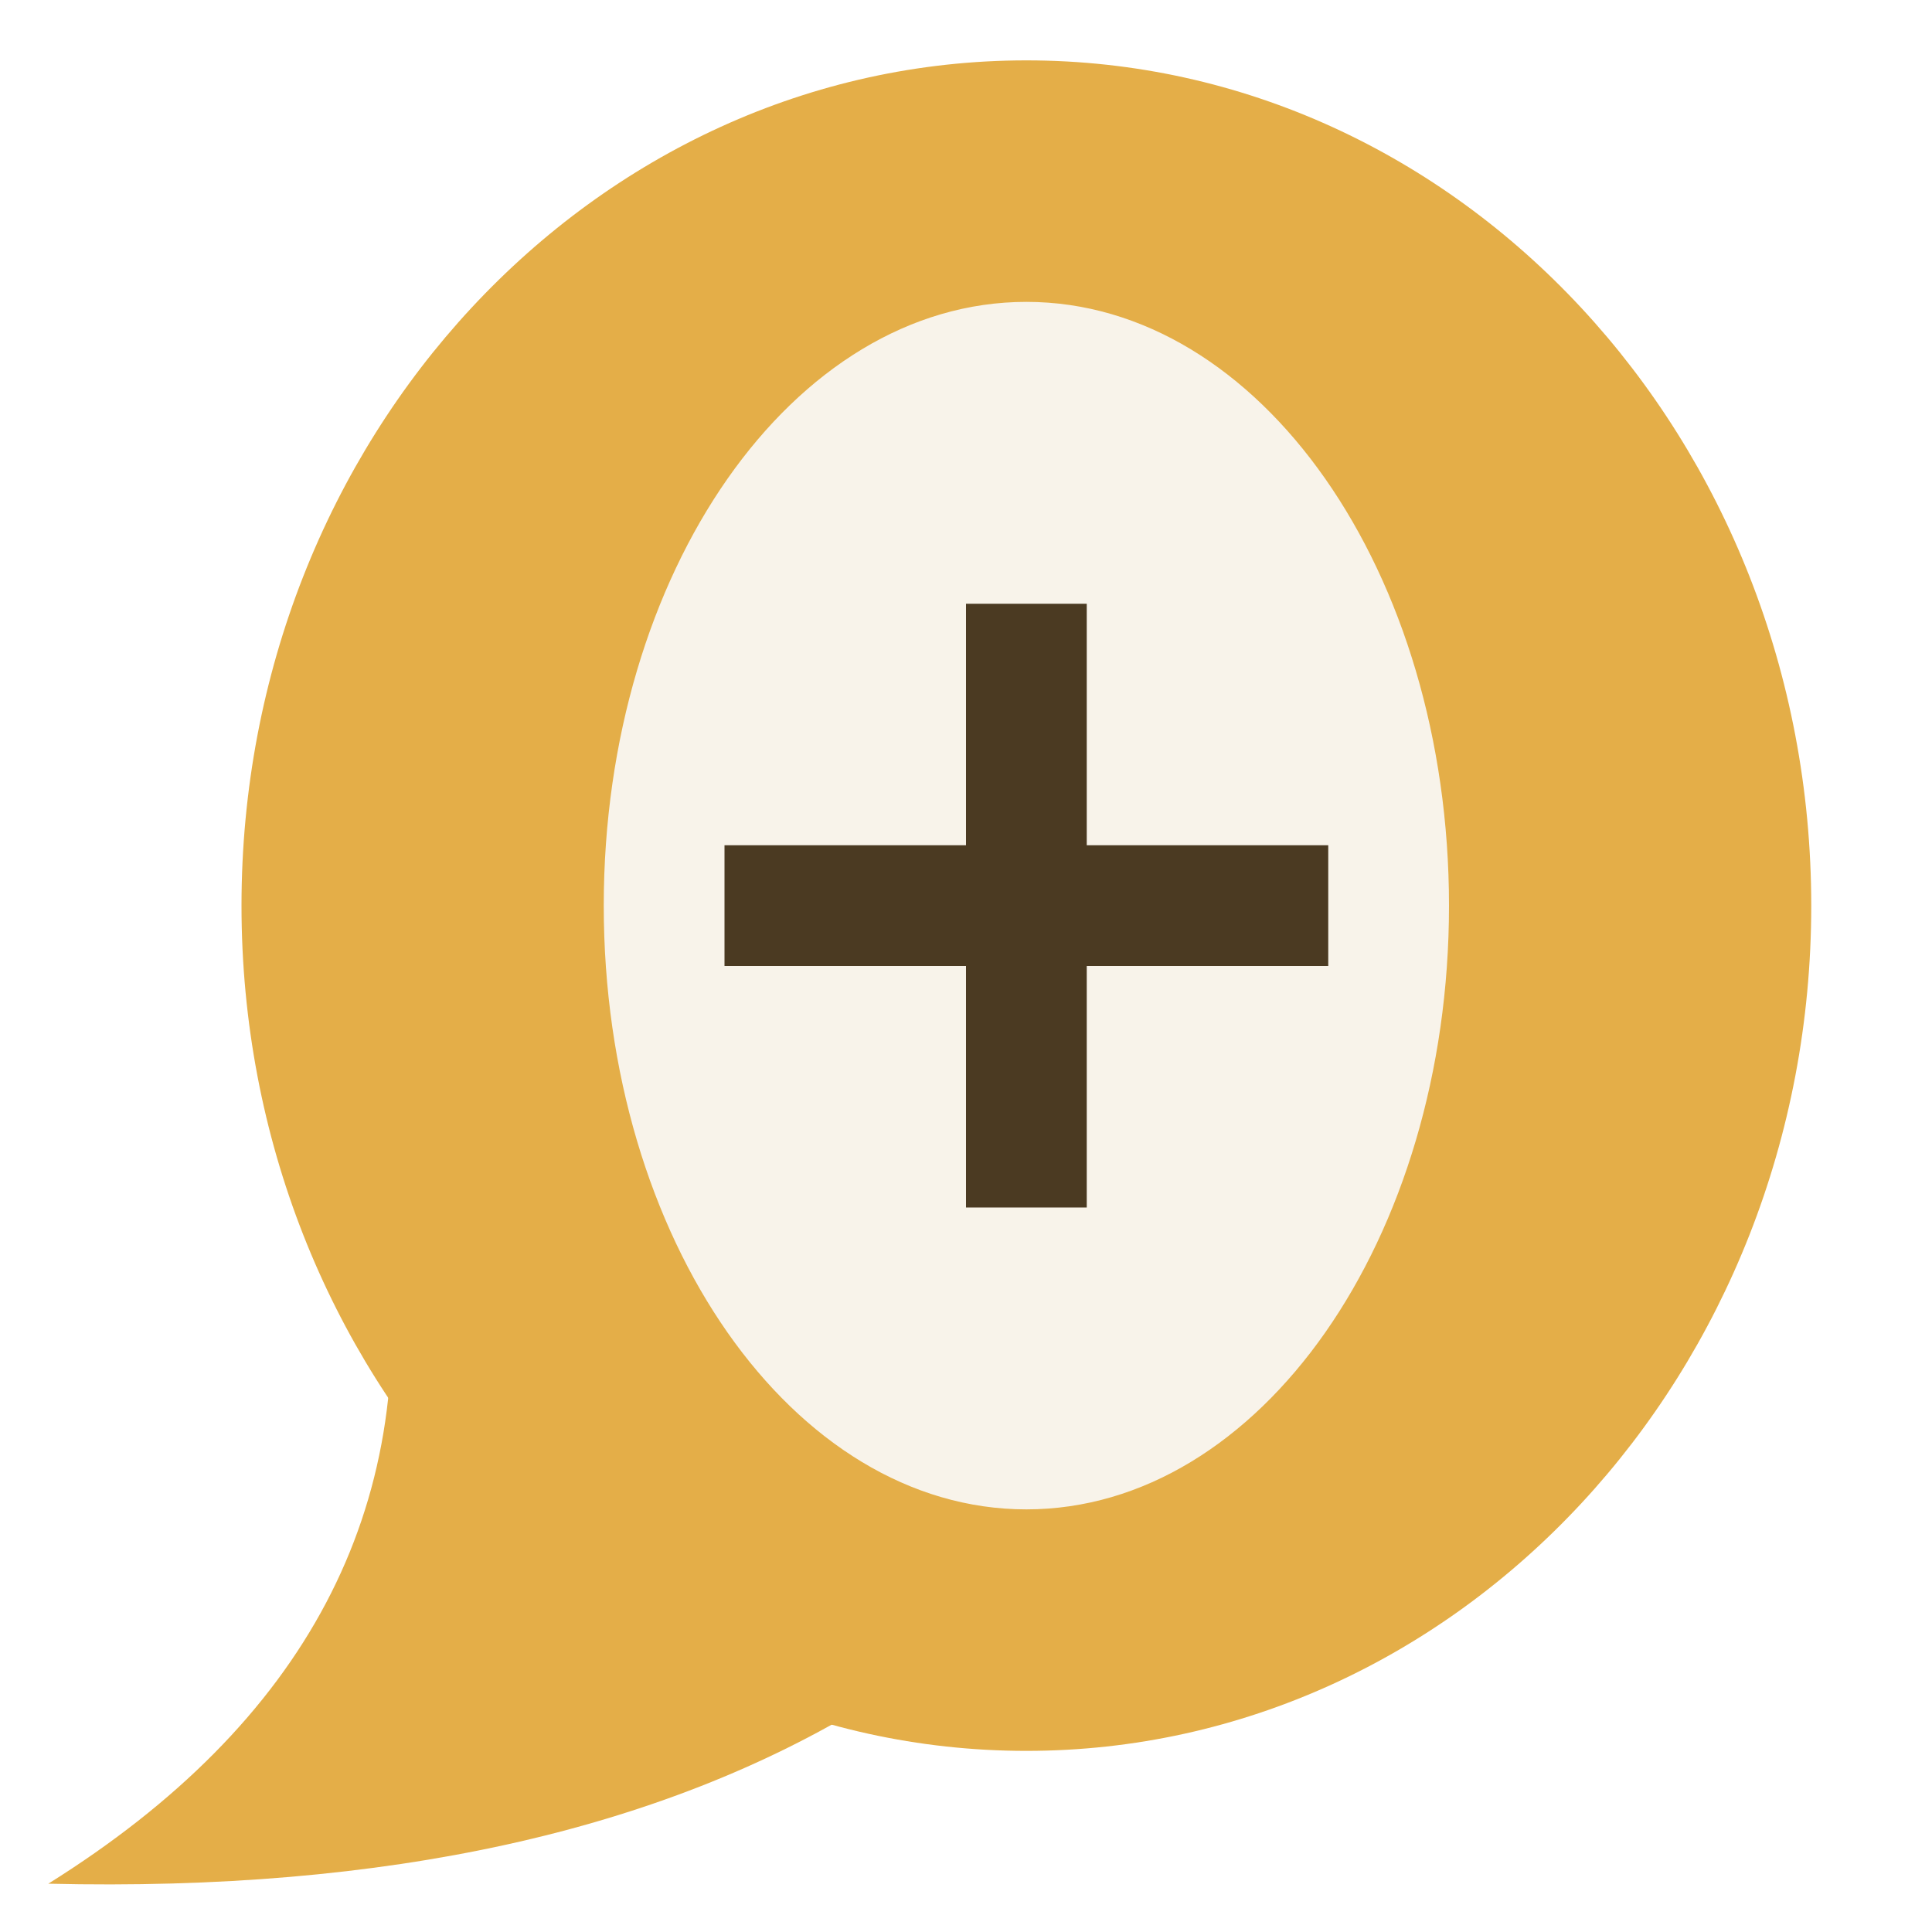
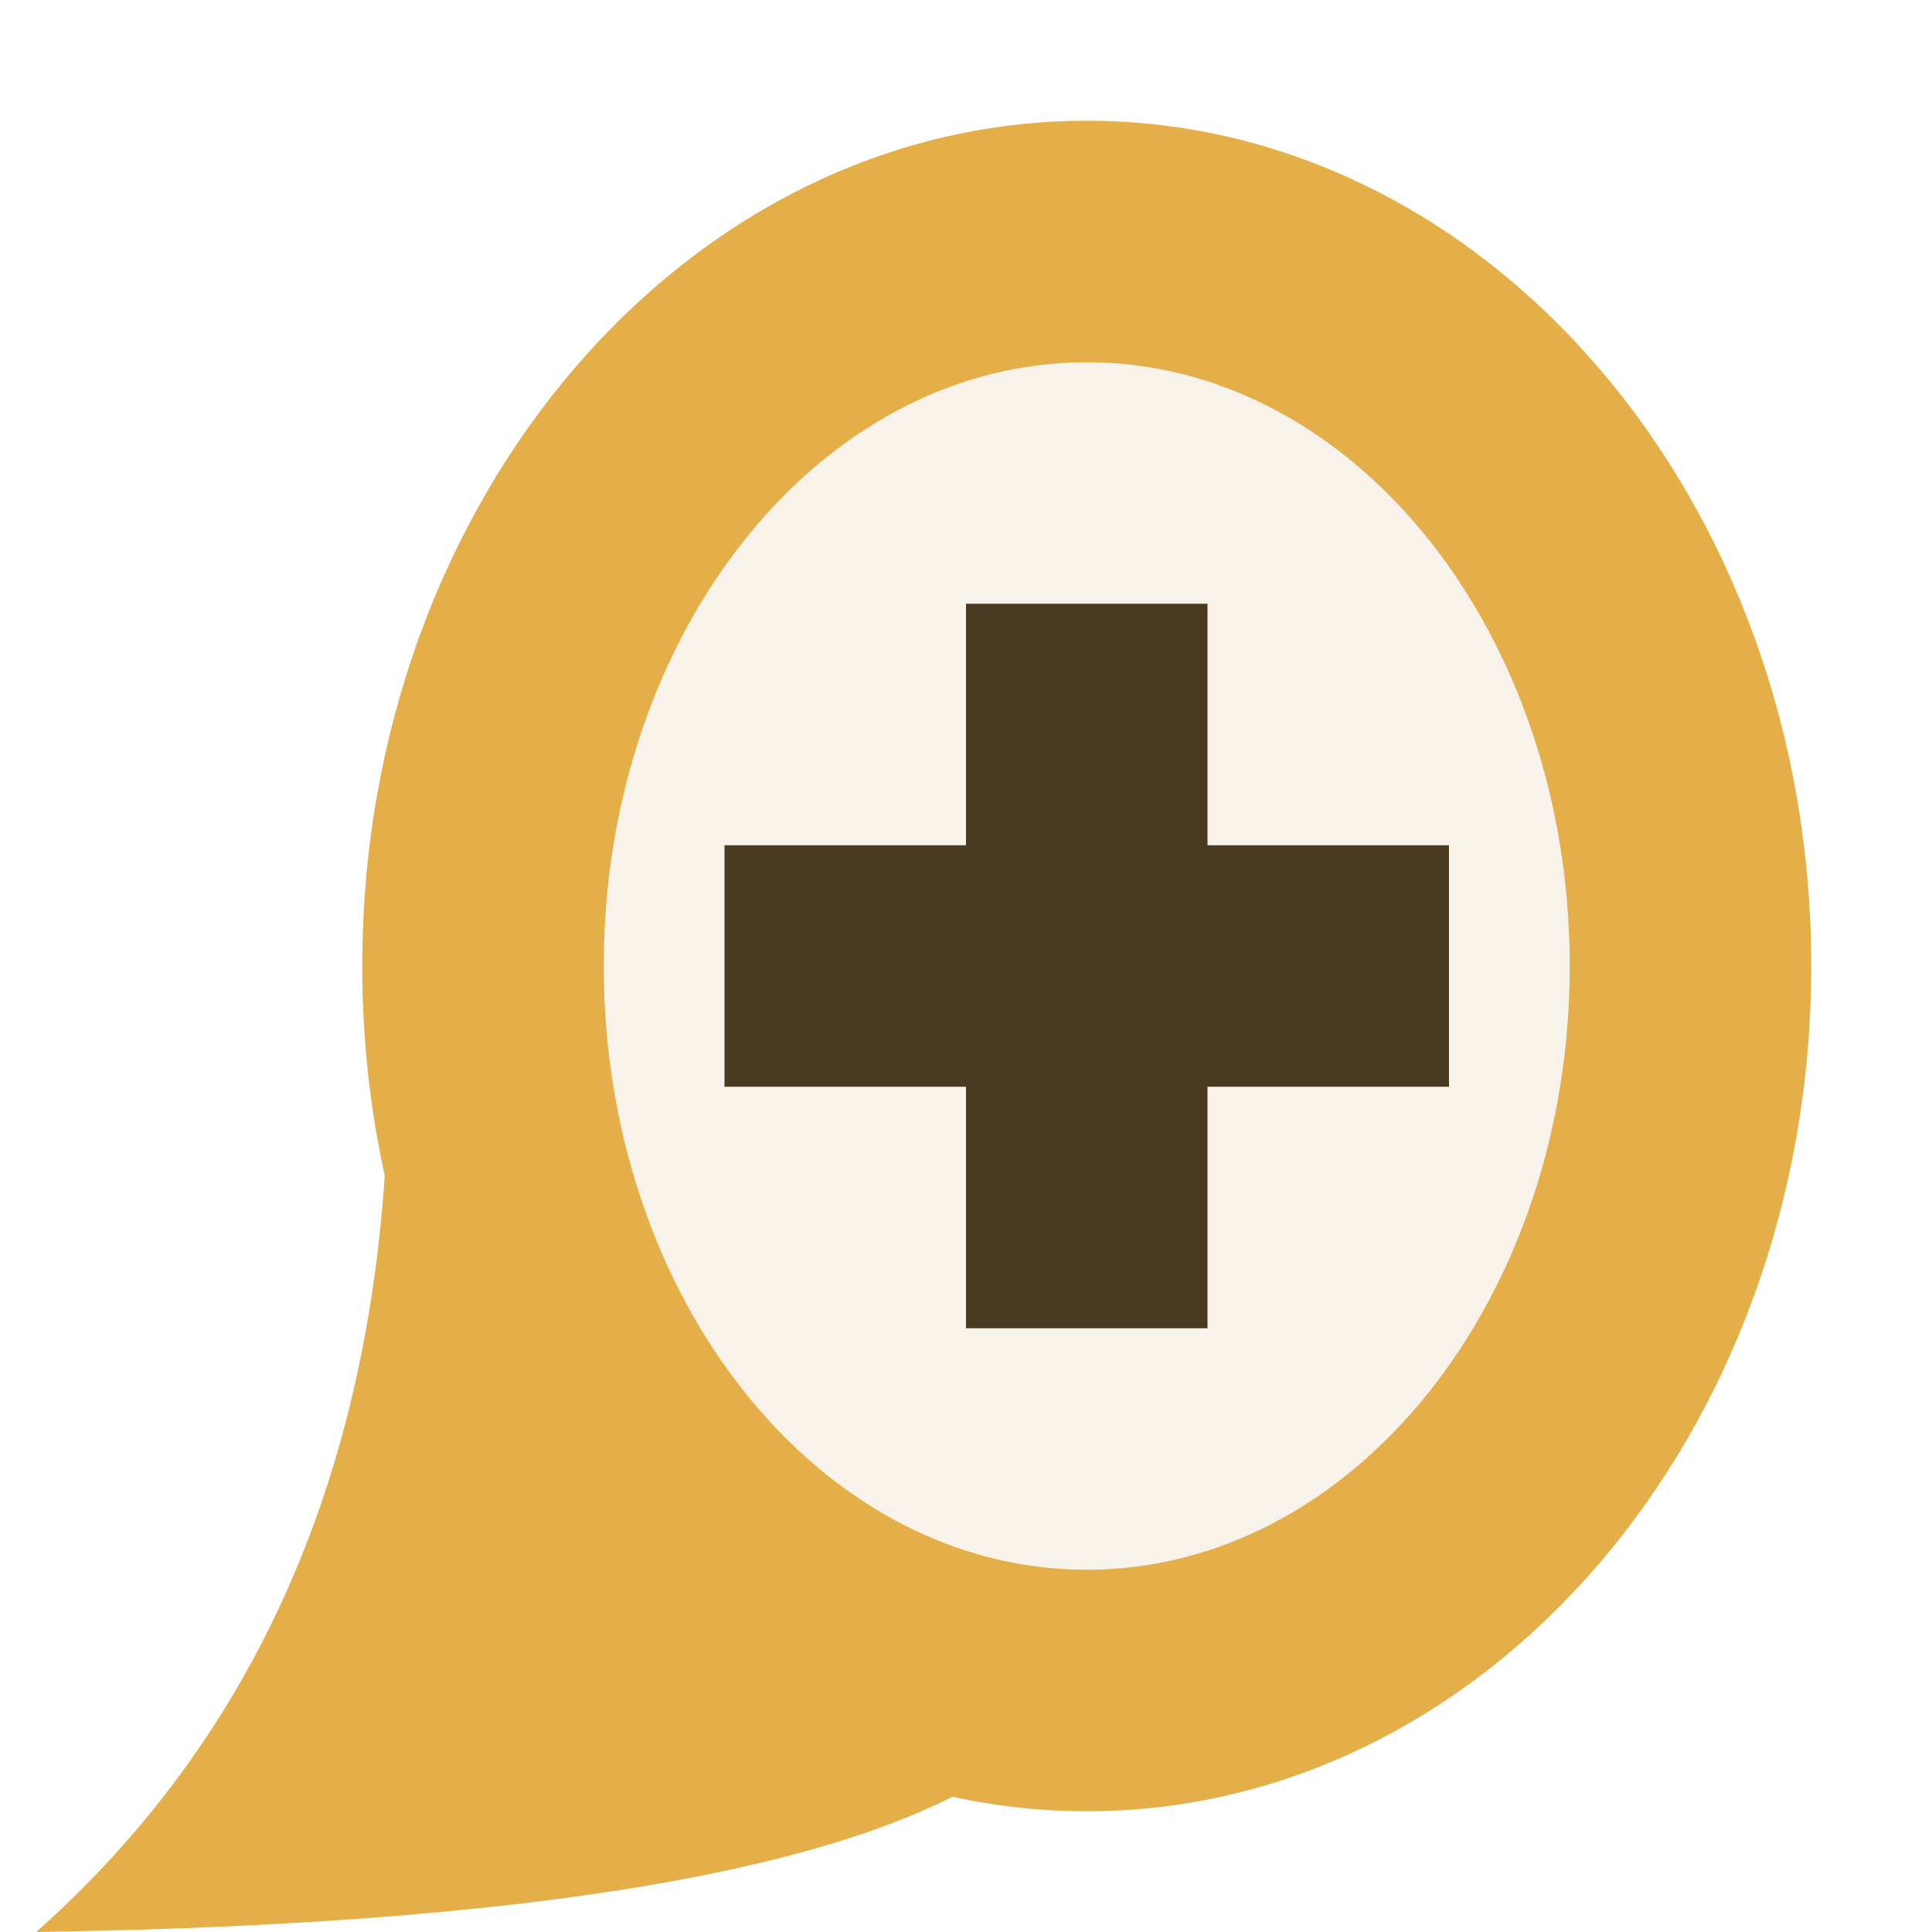
<svg xmlns="http://www.w3.org/2000/svg" viewBox="0 0 16 16" role="img" aria-label="Learn Orthodoxy icon, Coptic cross">
-   <ellipse cx="8.5" cy="7.5" rx="4" ry="5.5" fill="#F8F3EA" />
-   <path fill="#E4AE48" fill-rule="evenodd" d="M2 7.5a6.5 7 0 1 0 13 0a6.5 7 0 1 0 -13 0ZM5 7.5a3.5 5 0 1 1 7 0a3.5 5 0 1 1 -7 0Z" />
-   <path fill="#E4AE48" d="M3.2 10.3Q3.6 13.6 0.4 15.6Q4.6 15.7 7.2 14.1Z" />
+   <ellipse cx="9" cy="8" rx="5" ry="6" fill="#F8F3EA" />
+   <path fill="#E4AE48" d="M3 8A6 7 0 1 1 15 8A6 7 0 1 1 3 8ZM3.2 9.5L8.6 14.4Q7 15.9 0.3 16Q3 13.6 3.2 9.5ZM5 8A4 5 0 1 0 13 8A4 5 0 1 0 5 8Z" />
  <g fill="#4B3A22">
-     <rect x="8" y="5" width="1" height="5" />
-     <rect x="6" y="7" width="5" height="1" />
+     <rect x="8" y="5" width="2" height="6" />
+     <rect x="6" y="7" width="6" height="2" />
  </g>
</svg>
